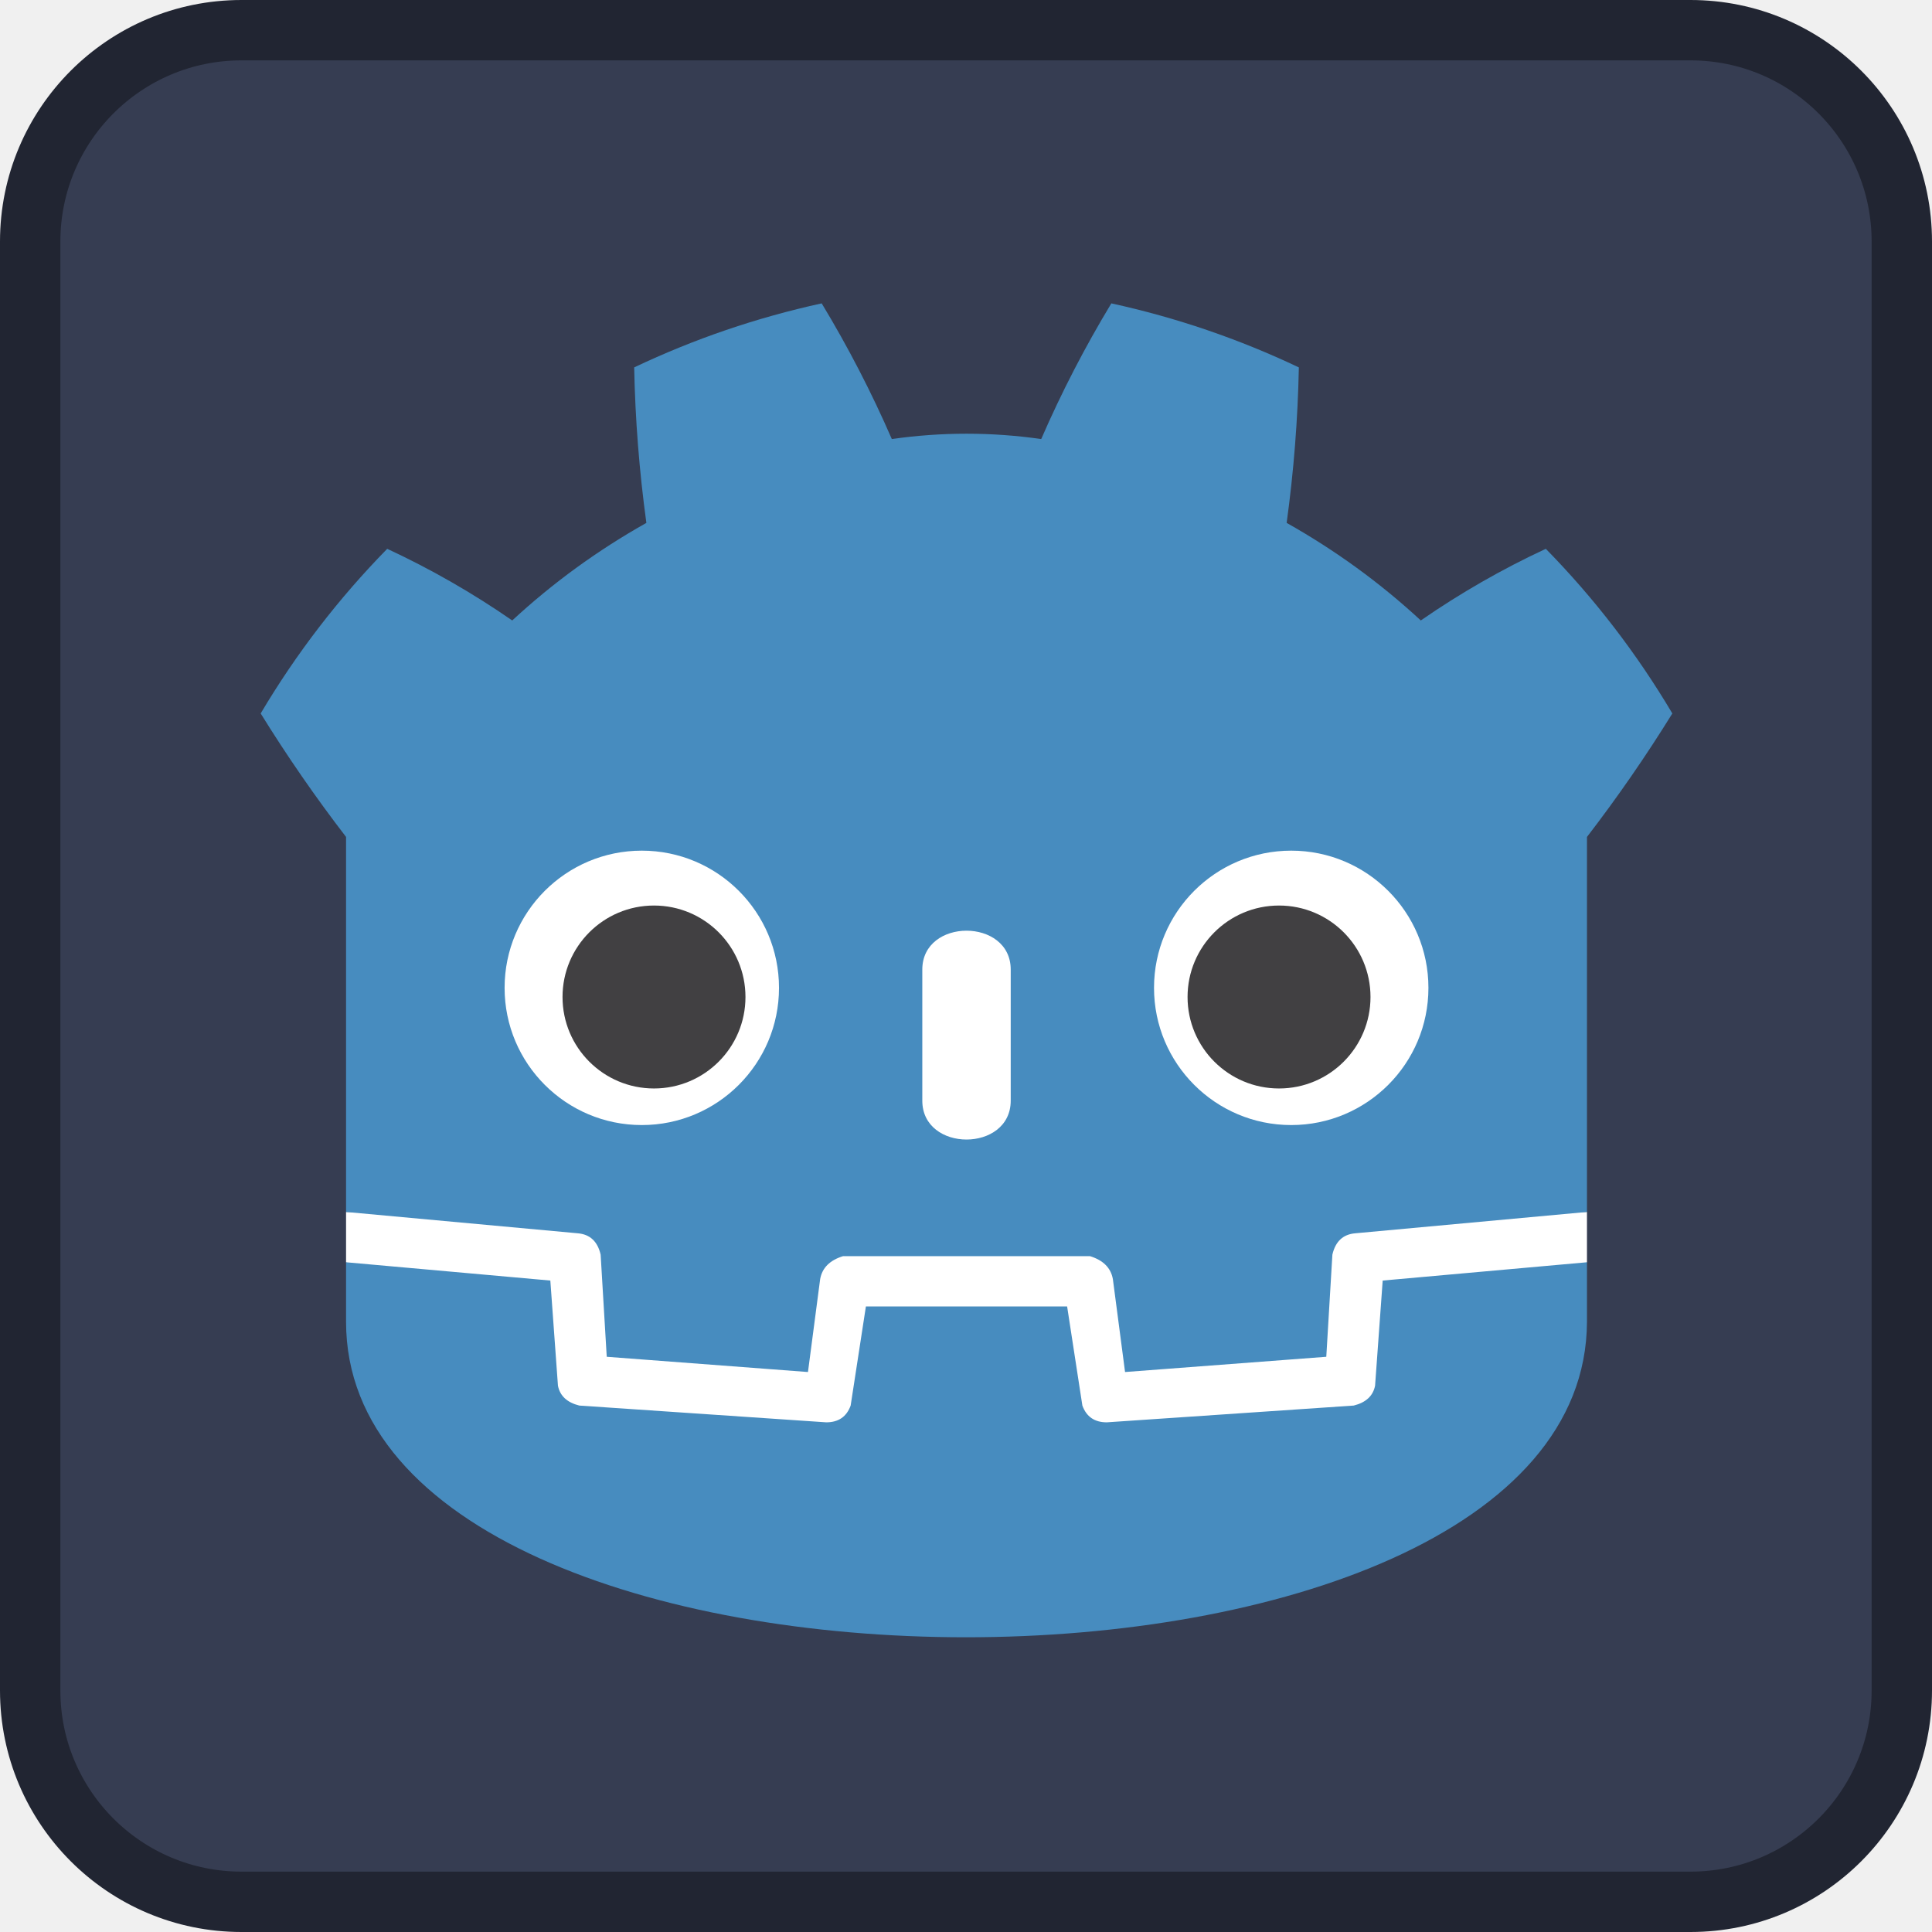
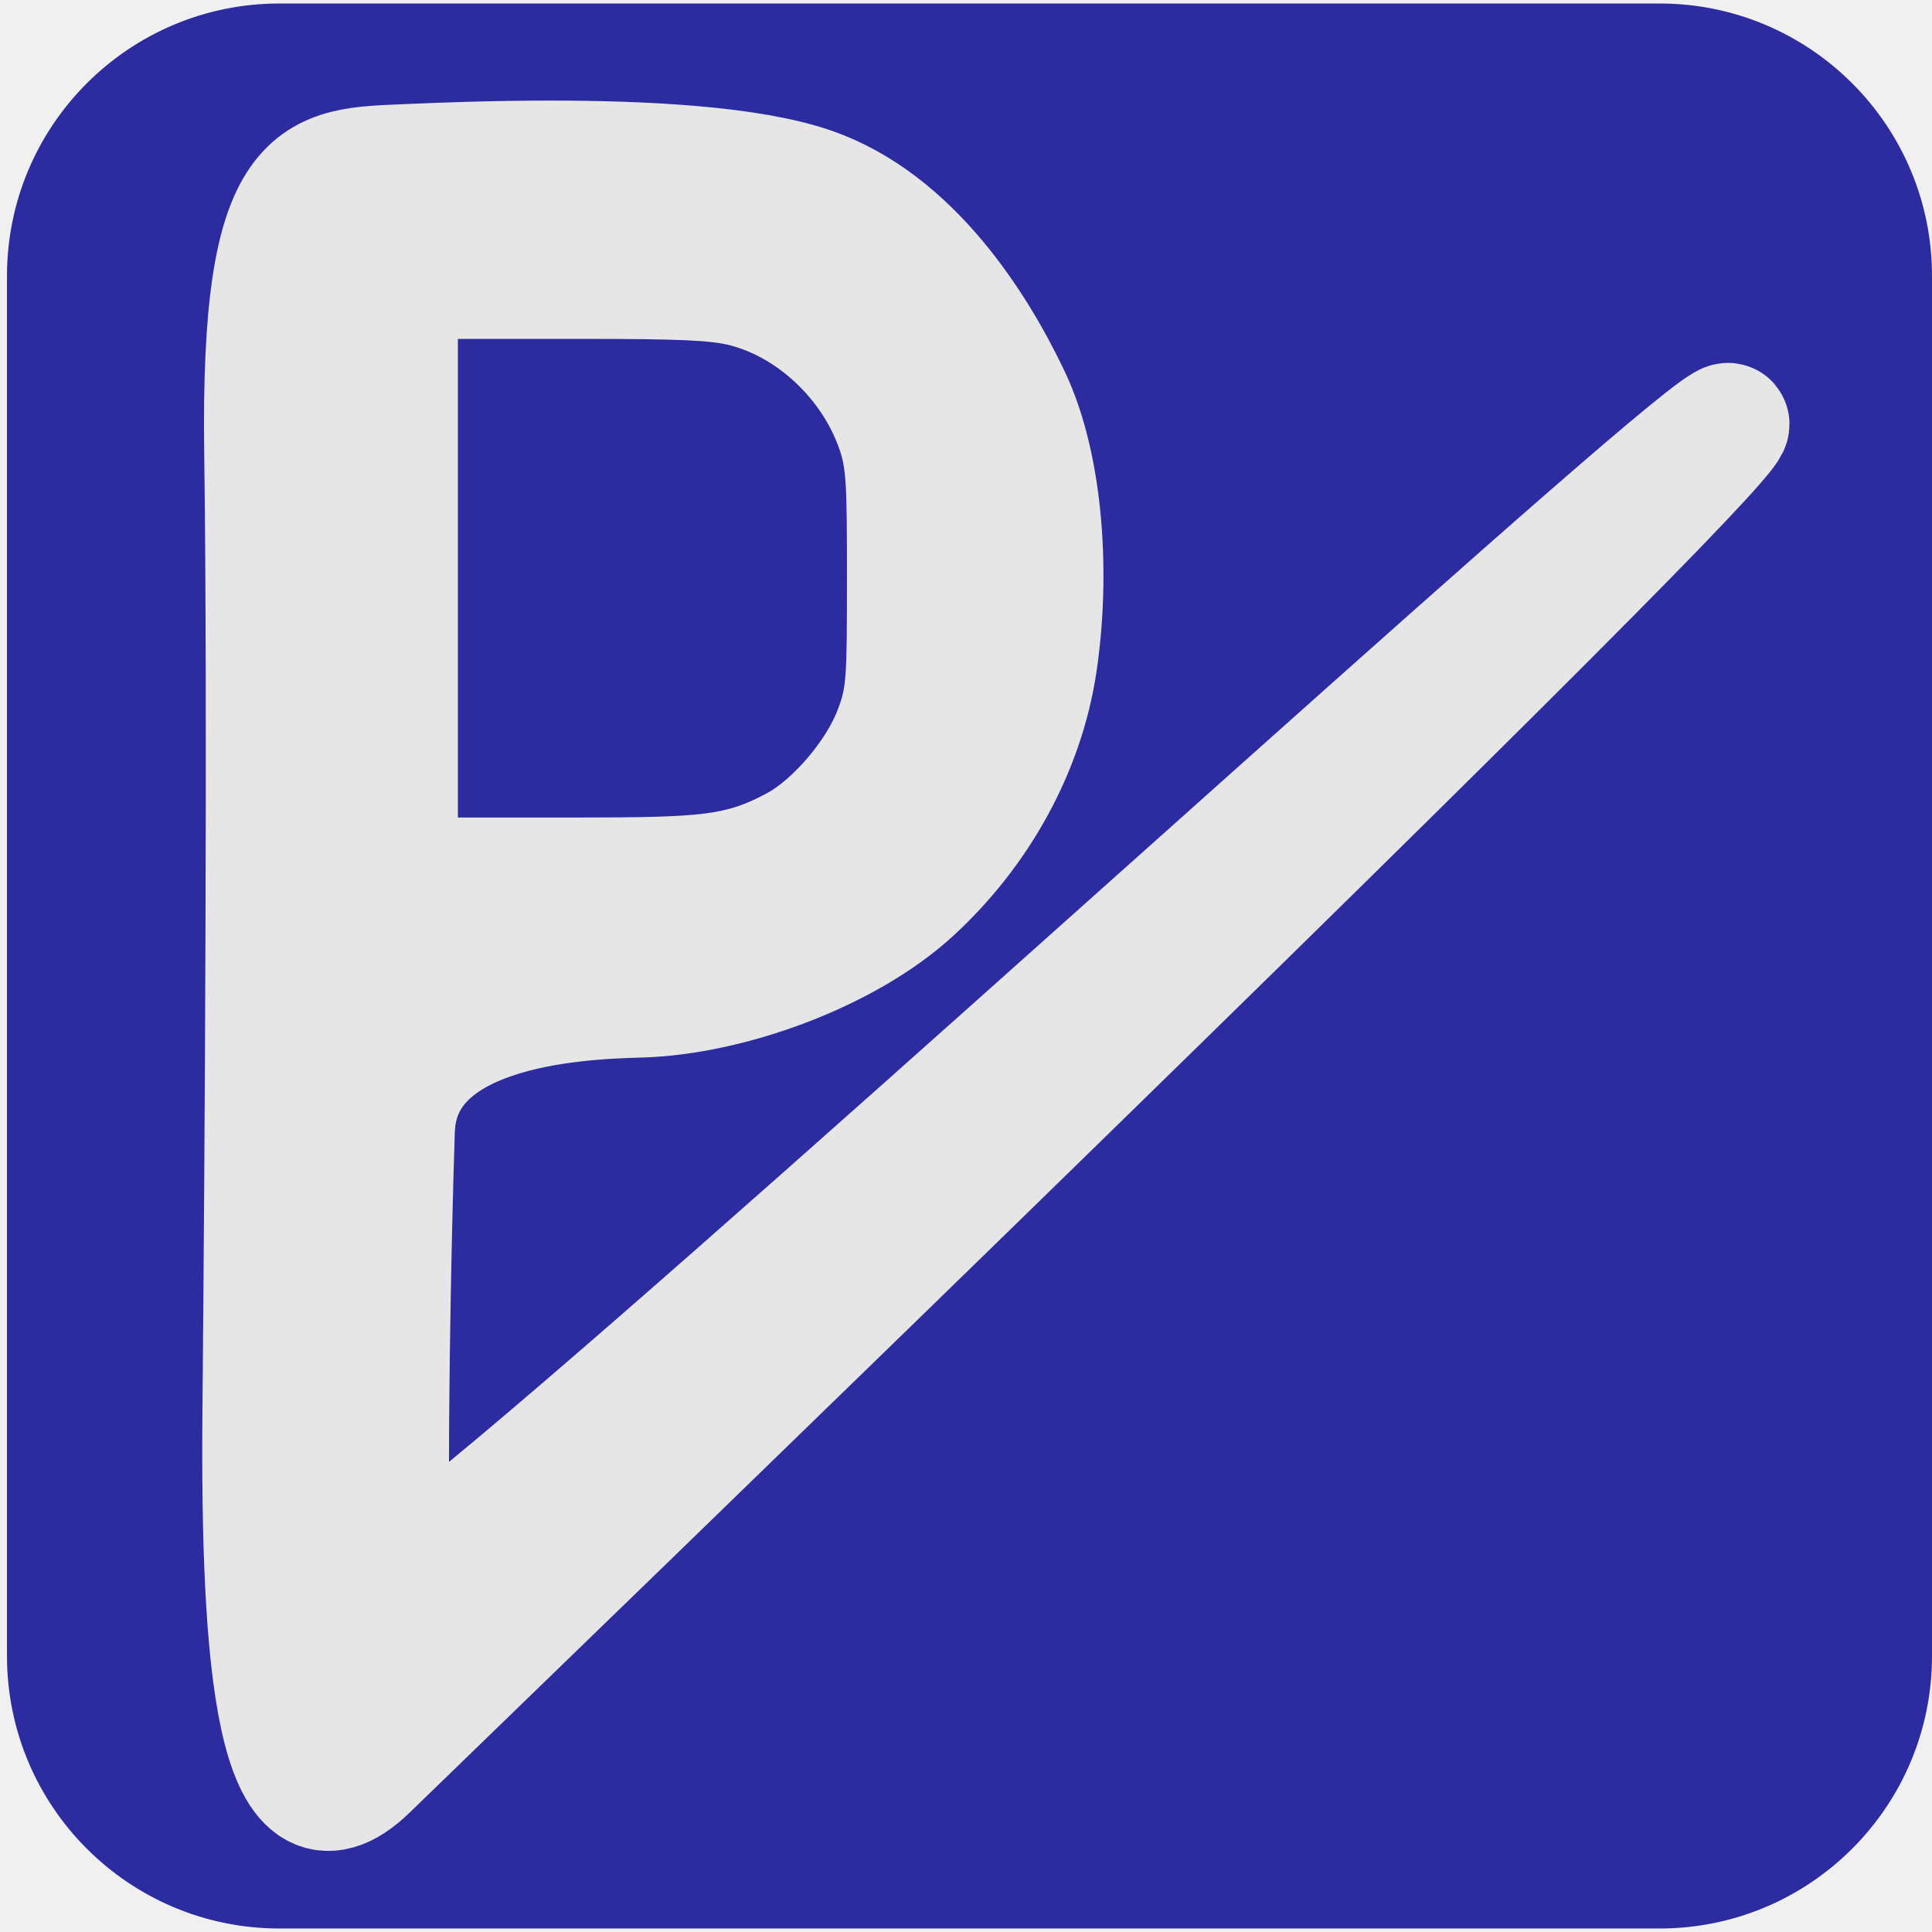
- <svg xmlns="http://www.w3.org/2000/svg" width="128" height="128">
-   <rect width="124" height="124" x="2" y="2" fill="#363d52" stroke="#212532" stroke-width="4" rx="14" />
-   <g fill="#fff" transform="translate(12.322 12.322)scale(.101)">
-     <path d="M105 673v33q407 354 814 0v-33z" />
-     <path fill="#478cbf" d="m105 673 152 14q12 1 15 14l4 67 132 10 8-61q2-11 15-15h162q13 4 15 15l8 61 132-10 4-67q3-13 15-14l152-14V427q30-39 56-81-35-59-83-108-43 20-82 47-40-37-88-64 7-51 8-102-59-28-123-42-26 43-46 89-49-7-98 0-20-46-46-89-64 14-123 42 1 51 8 102-48 27-88 64-39-27-82-47-48 49-83 108 26 42 56 81zm0 33v39c0 276 813 276 814 0v-39l-134 12-5 69q-2 10-14 13l-162 11q-12 0-16-11l-10-65H446l-10 65q-4 11-16 11l-162-11q-12-3-14-13l-5-69z" />
-     <path d="M483 600c0 34 58 34 58 0v-86c0-34-58-34-58 0z" />
-     <circle cx="725" cy="526" r="90" />
-     <circle cx="299" cy="526" r="90" />
-   </g>
-   <g fill="#414042" transform="translate(12.322 12.322)scale(.101)">
-     <circle cx="307" cy="532" r="60" />
-     <circle cx="717" cy="532" r="60" />
+ <svg xmlns="http://www.w3.org/2000/svg" version="1.1" id="svg1" width="1617.333" height="1617.333" viewBox="0 0 1617.333 1617.333" xml:space="preserve">
+   <defs id="defs1" />
+   <g id="g1">
+     <rect style="fill:#2c2ca0;fill-opacity:1;stroke:none;stroke-width:7.559;stroke-linecap:round;stroke-linejoin:round" id="rect2" width="1611.484" height="1611.484" x="5.849" y="2.925" ry="228.123" />
+     <path style="fill:#000000;fill-opacity:1" d="M 406.527,1453.553 219.349,1397.984" id="path4" />
+     <path id="path6" style="opacity:1;fill:#e6e6e6;fill-opacity:1;stroke:#e6e6e6;stroke-width:101.669;stroke-linecap:round;stroke-linejoin:round;stroke-dasharray:none;stroke-opacity:1;paint-order:normal" d="m 460.241,135.033 c -47.011,0.011 -90.15,1.633 -119.031,2.912 -77.017,3.412 -122.836,-1.461 -119.424,241.285 2.887,205.415 0.49,586.505 -1.463,799.889 -1.95,213.016 11.888,374.693 87.252,301.731 2545.407,-2464.301 34.218,-108.625 18.332,-159.851 -2.564,-92.298 0.631,-273.216 4.018,-374.827 3.418,-102.555 148.252,-110.188 205.287,-111.67 75.066,-1.95 173.528,-38.021 228.609,-88.715 55.082,-50.694 93.102,-118.936 103.826,-191.078 C 878.372,482.567 873.497,391.904 845.226,332.436 816.954,272.967 762.361,186.203 679.495,157.443 627.704,139.469 538.594,135.014 460.241,135.033 Z m -61.231,139.292 h 181.926 c 5.639,0 11.004,1.104 15.932,3.057 78.598,10.75 138.784,77.782 138.784,159.425 v 104.155 c 0,79.755 -57.438,145.56 -133.364,158.584 -6.291,3.584 -13.564,5.659 -21.351,5.659 H 399.01 c -23.871,0 -43.085,-19.218 -43.085,-43.089 V 317.414 c 0,-23.871 19.215,-43.089 43.085,-43.089 z" />
+     <path style="fill:#2c2ca0;fill-opacity:1;stroke:none;stroke-width:26.807;stroke-linecap:round;stroke-linejoin:round" d="M 383.298,484.03 V 283.691 h 103.793 c 81.603,0 108.232,1.177 124.558,5.504 39.731,10.53 76.017,44.829 90.645,85.681 6.044,16.878 6.767,28.613 6.731,109.154 -0.039,85.818 -0.435,91.26 -8.085,110.986 -9.898,25.522 -37.765,57.923 -59.744,69.462 -33.728,17.707 -51.099,19.891 -158.232,19.891 h -99.666 z" id="path2" />
  </g>
</svg>
